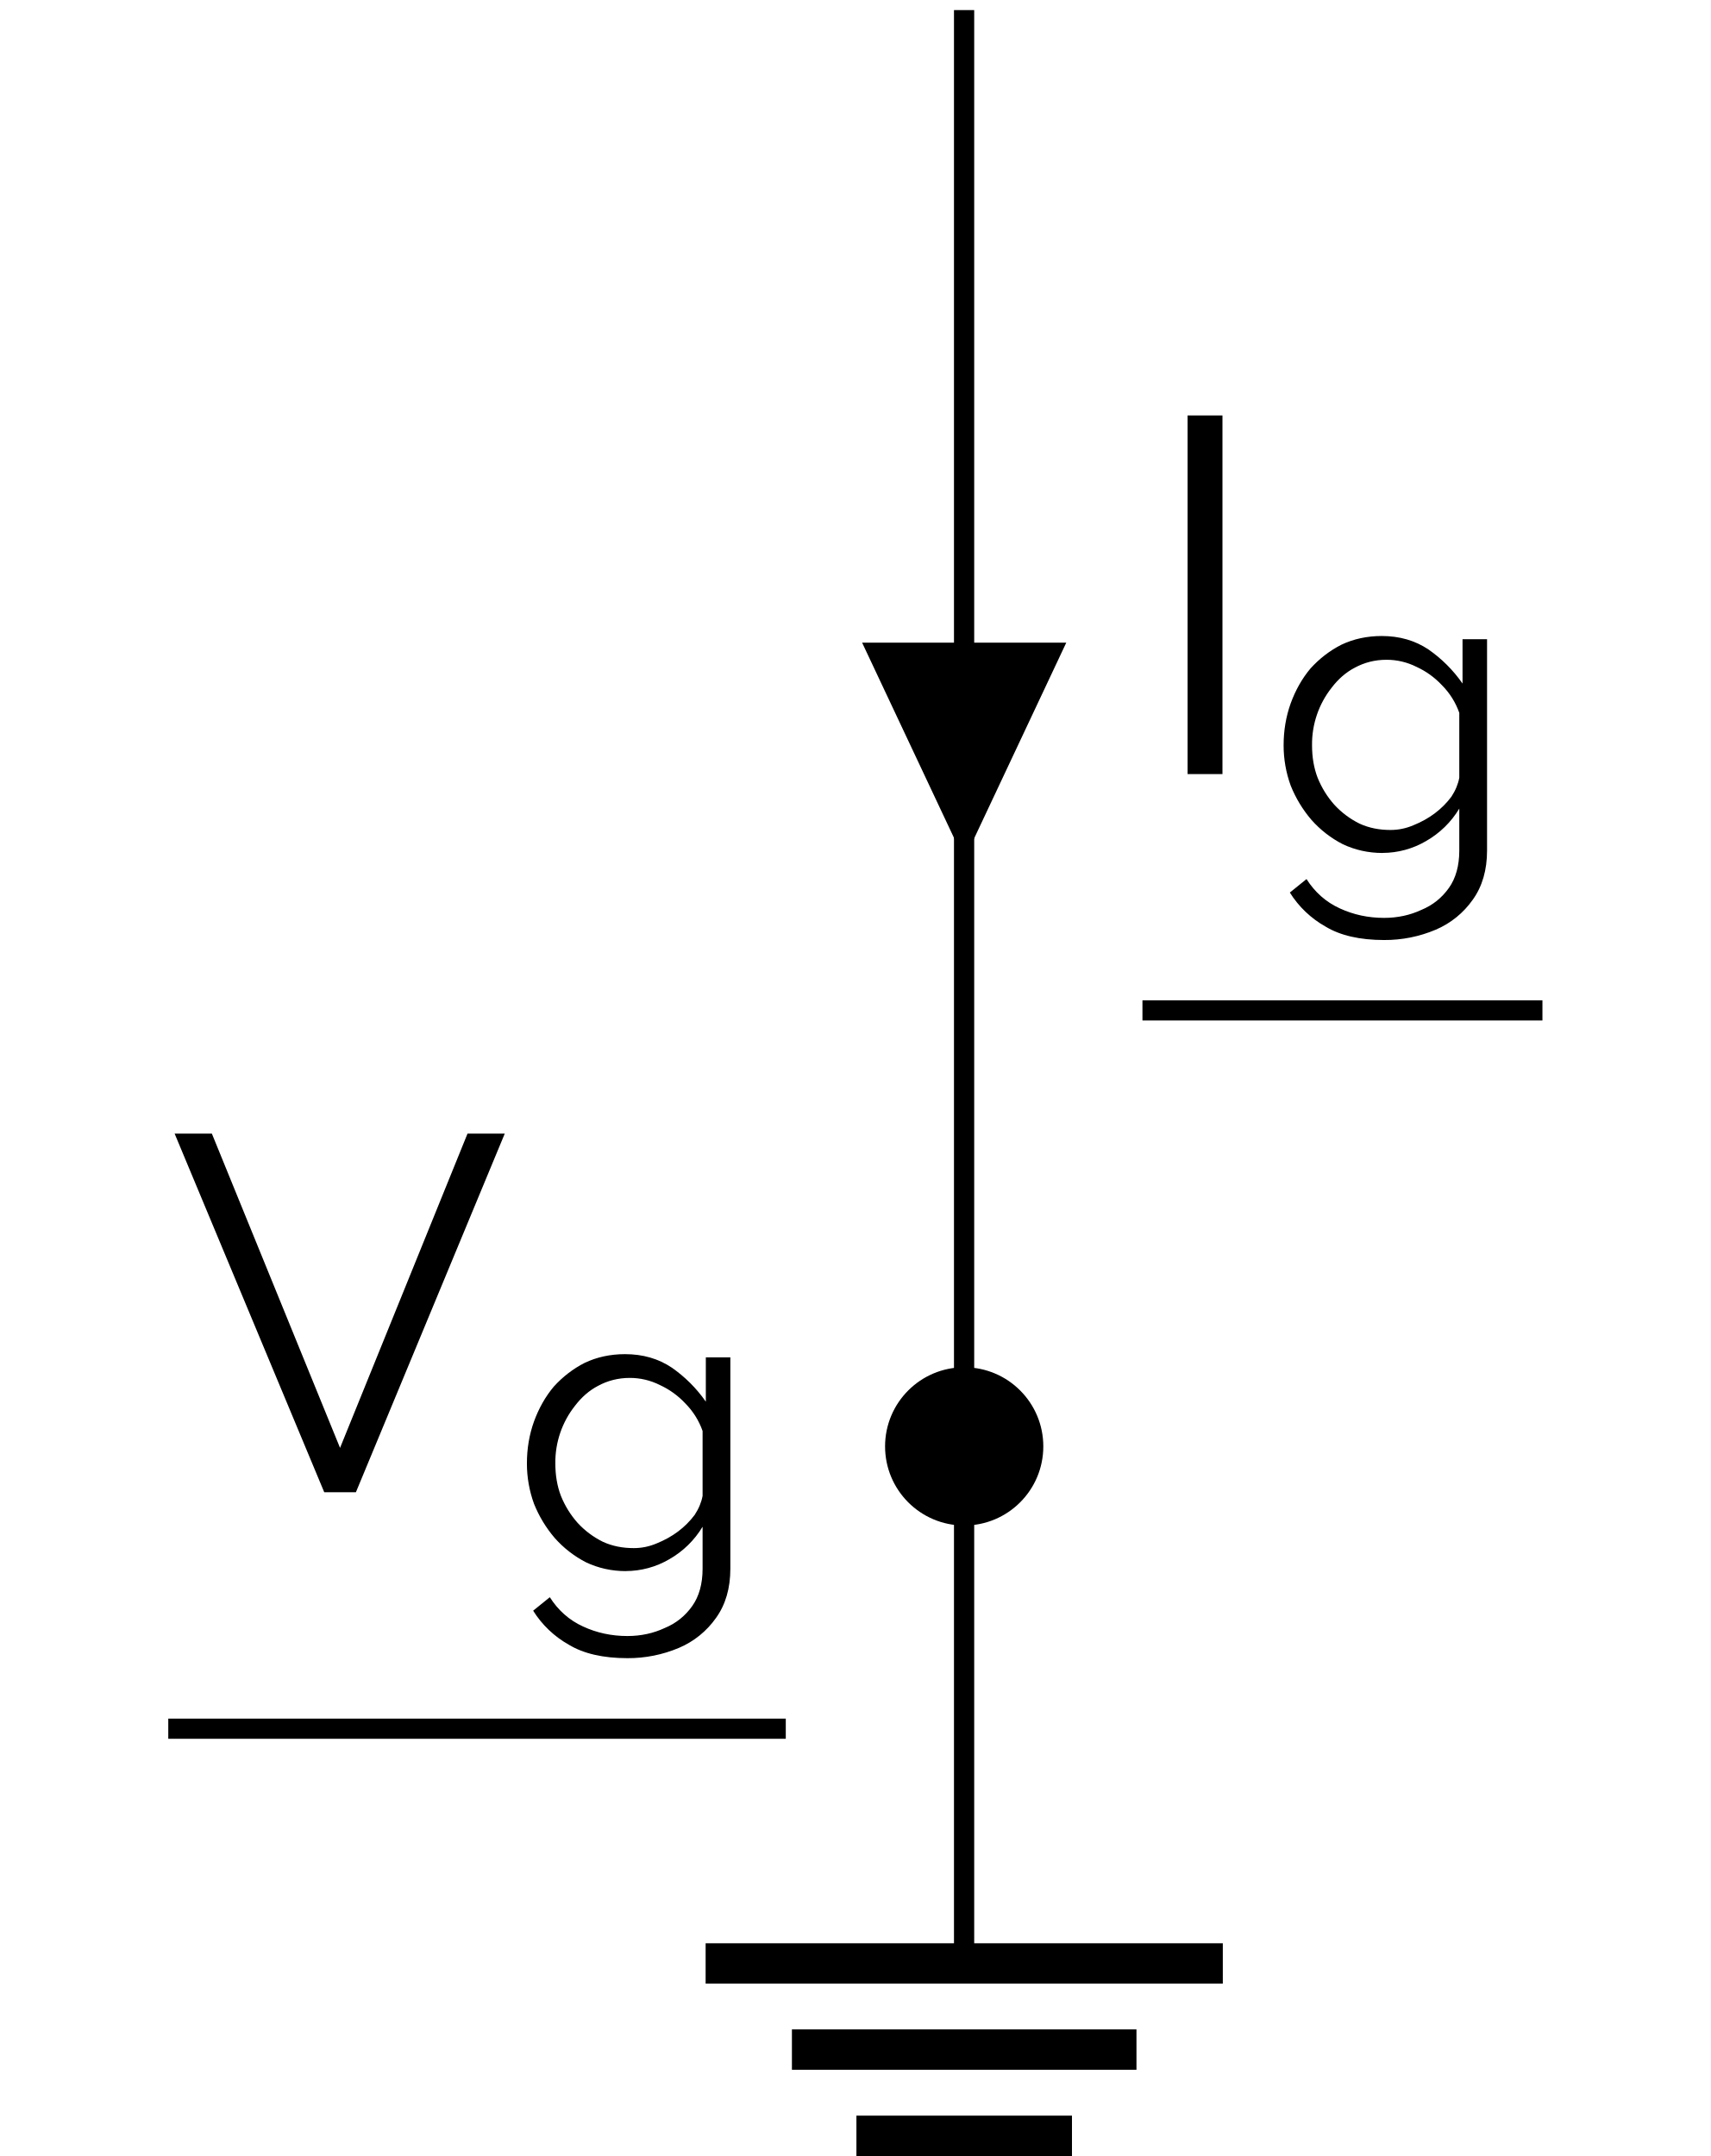
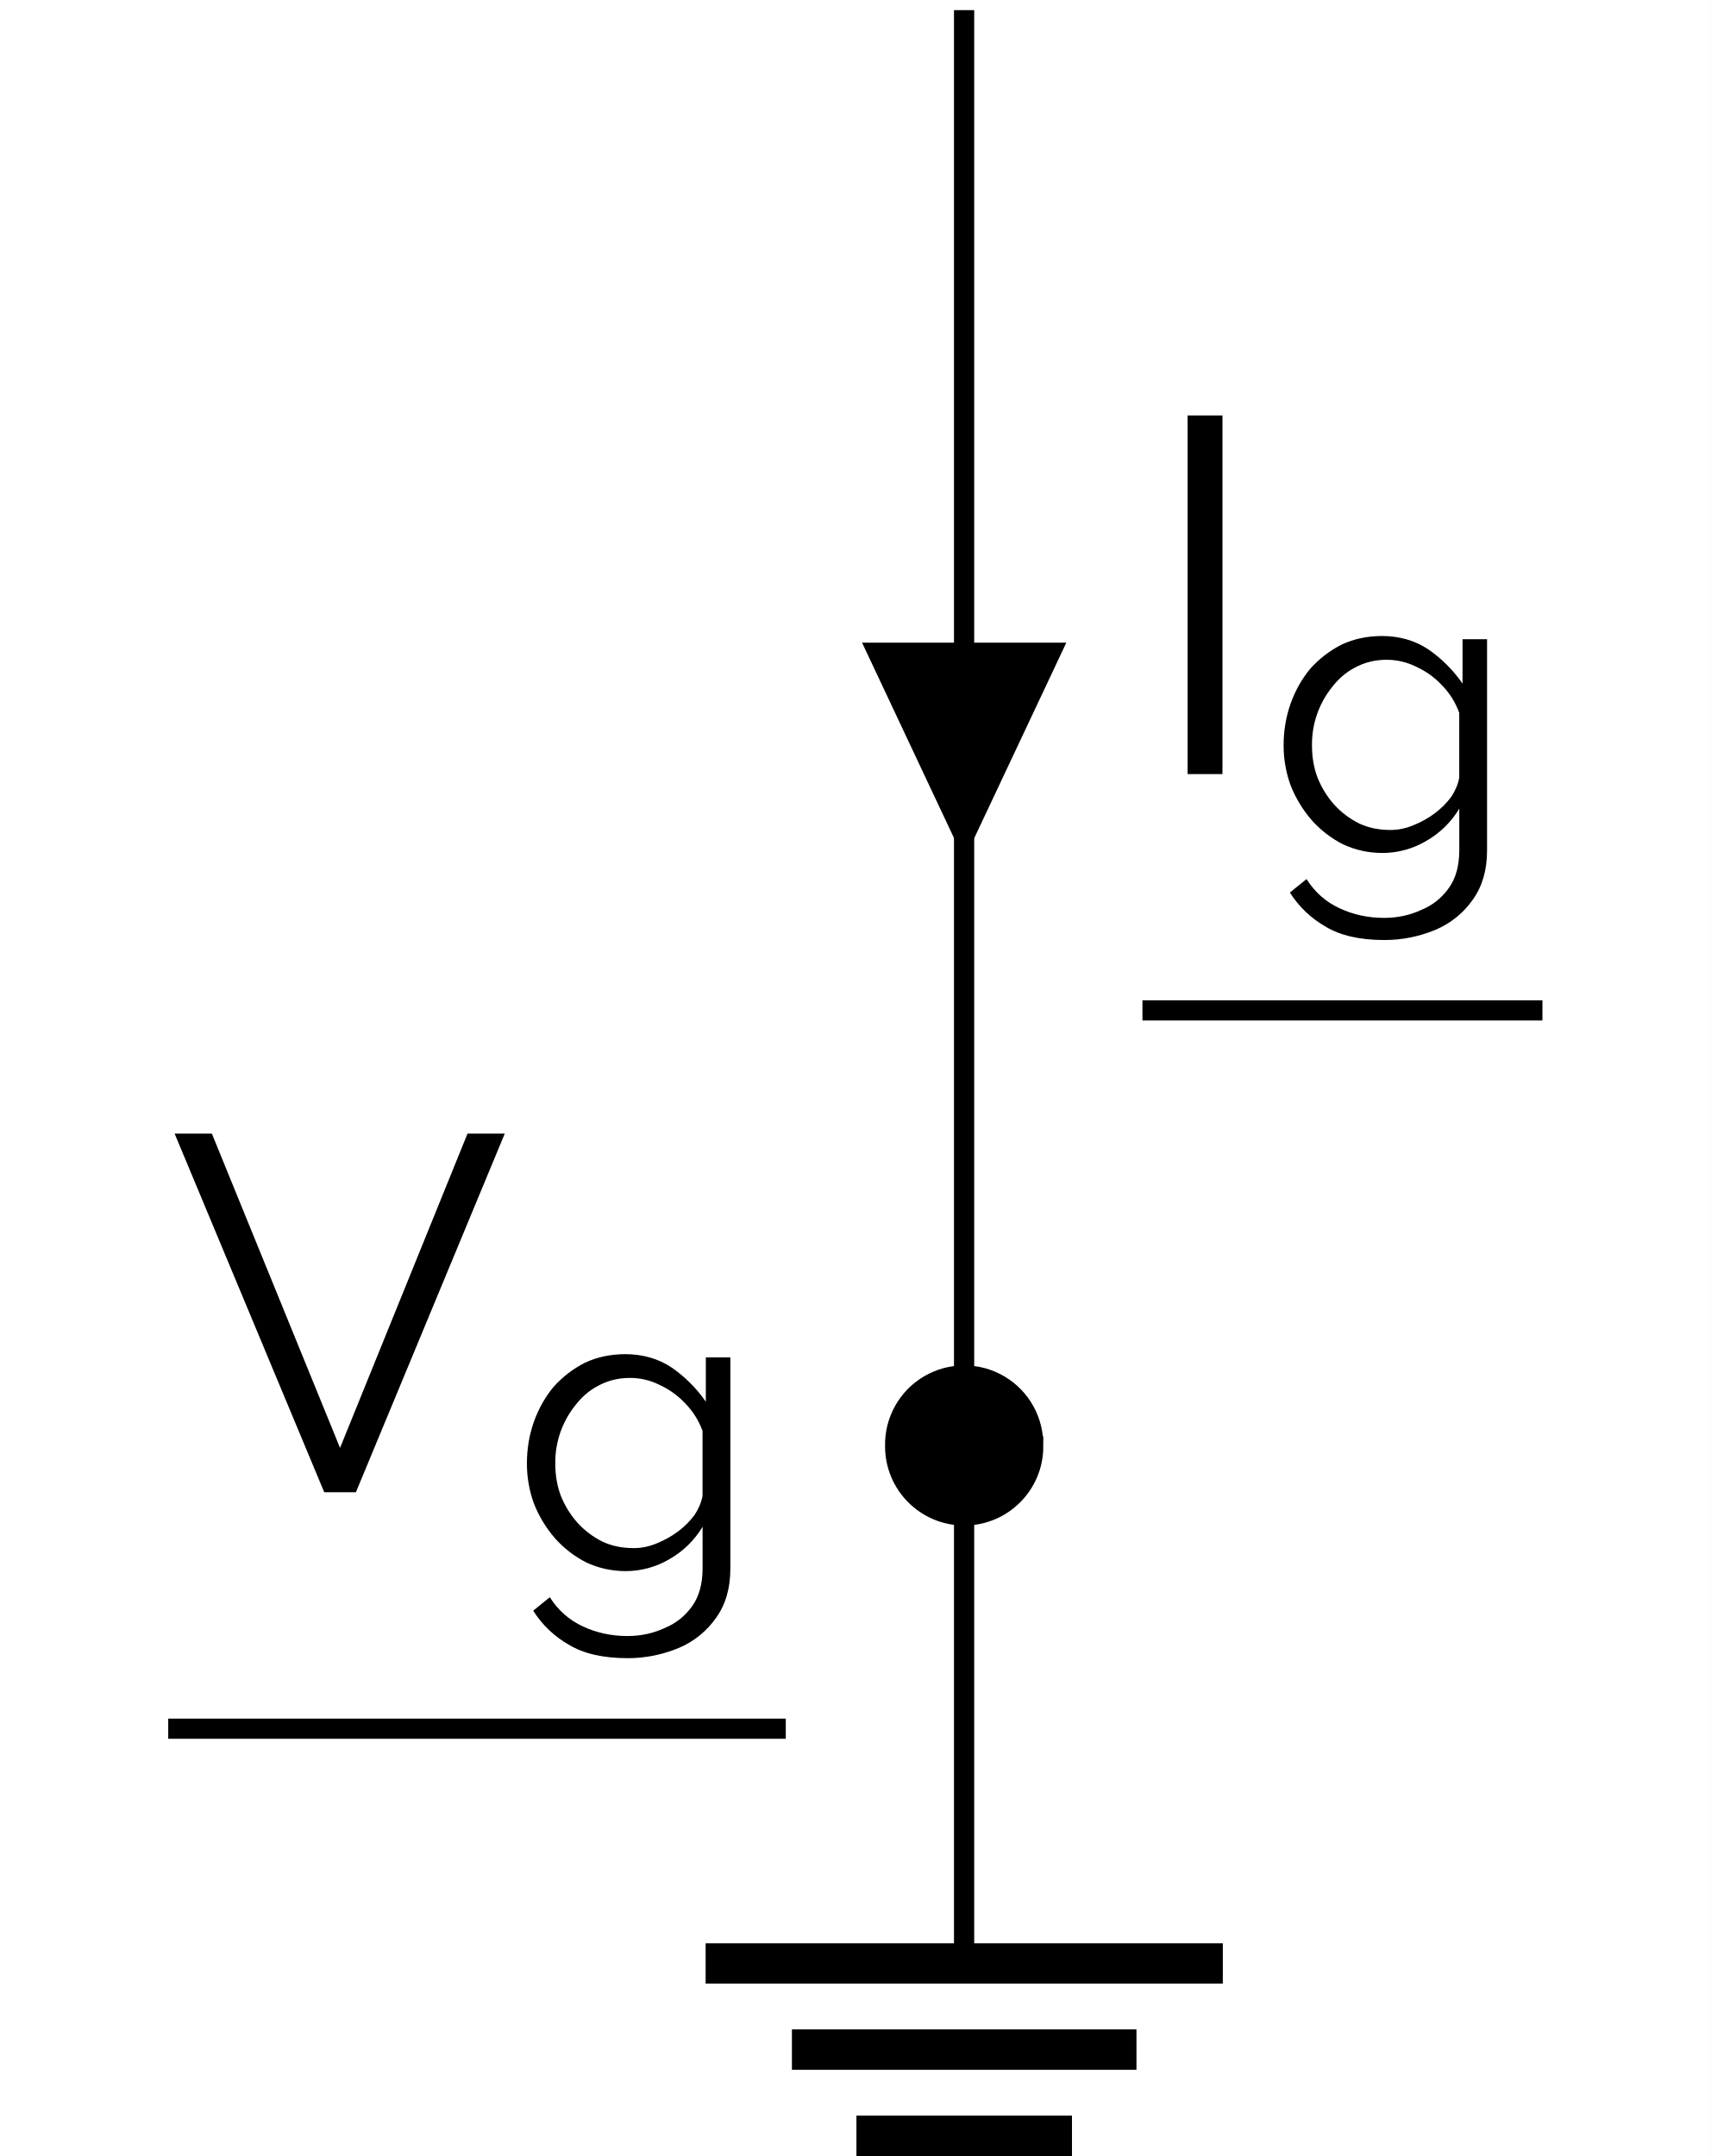
<svg xmlns="http://www.w3.org/2000/svg" xmlns:xlink="http://www.w3.org/1999/xlink" width="45.017" height="56.733" viewBox="0 0 33.763 42.55">
  <defs>
-     <symbol overflow="visible" id="c">
-       <path style="stroke:none" d="M.86-7.078 3.39-.875l2.516-6.203h.735L3.703 0h-.625L.125-7.078Zm0 0" />
-     </symbol>
-     <symbol overflow="visible" id="e">
-       <path style="stroke:none" d="M.89 0v-7.078h.688V0Zm0 0" />
-     </symbol>
-     <symbol overflow="visible" id="d">
-       <path style="stroke:none" d="M2.266.063c-.282 0-.543-.06-.782-.172A2.116 2.116 0 0 1 .86-.594a2.43 2.43 0 0 1-.406-.672 2.314 2.314 0 0 1-.14-.796c0-.29.046-.567.14-.829.094-.257.223-.488.39-.687.177-.195.38-.352.61-.469.238-.113.504-.172.797-.172.352 0 .66.09.922.266.258.18.484.402.672.672v-.875h.484V.016c0 .382-.094.707-.281.968a1.71 1.71 0 0 1-.734.594 2.576 2.576 0 0 1-1.016.203c-.48 0-.867-.09-1.156-.265A1.966 1.966 0 0 1 .437.844L.766.578c.164.258.382.453.656.578.27.125.562.188.875.188.27 0 .515-.055.734-.157.227-.093.41-.242.547-.437.133-.188.203-.434.203-.734v-.829a1.812 1.812 0 0 1-.656.641 1.704 1.704 0 0 1-.86.234Zm.156-.454c.156 0 .305-.03.453-.093.156-.063.297-.141.422-.235a1.63 1.63 0 0 0 .328-.328c.082-.125.133-.25.156-.375v-1.281a1.46 1.46 0 0 0-.344-.547 1.597 1.597 0 0 0-.5-.36 1.314 1.314 0 0 0-.593-.14c-.23 0-.438.055-.625.156-.18.094-.328.227-.453.39a1.798 1.798 0 0 0-.391 1.142c0 .23.035.445.11.64.081.2.19.375.328.531.144.157.312.282.5.375.187.086.39.125.609.125Zm0 0" />
-     </symbol>
+     <path id="c" d="M.86-7.078 3.39-.875l2.516-6.203h.735L3.703 0h-.625L.125-7.078Zm0 0" />
+     <path id="e" d="M.89 0v-7.078h.688V0Zm0 0" />
+     <path id="d" d="M2.266.063c-.282 0-.543-.06-.782-.172A2.1 2.1 0 0 1 .86-.594a2.4 2.4 0 0 1-.406-.672 2.3 2.3 0 0 1-.14-.796q0-.436.14-.829.14-.387.39-.687.265-.293.61-.469.357-.17.797-.172.528.001.922.266.389.268.672.672v-.875h.484V.016q0 .575-.281.968a1.7 1.7 0 0 1-.734.594 2.6 2.6 0 0 1-1.016.203q-.721-.001-1.156-.265A2 2 0 0 1 .438.844L.766.578q.246.389.656.578.405.188.875.188c.27 0 .515-.055.734-.157.227-.093.41-.242.547-.437q.201-.282.203-.734v-.828a1.8 1.8 0 0 1-.656.64 1.7 1.7 0 0 1-.86.235m.156-.454q.233 0 .453-.093.234-.094.422-.235a1.6 1.6 0 0 0 .328-.328q.122-.187.156-.375v-1.281a1.5 1.5 0 0 0-.344-.547 1.6 1.6 0 0 0-.5-.36 1.3 1.3 0 0 0-.593-.14c-.23 0-.438.055-.625.156-.18.094-.328.227-.453.39a1.8 1.8 0 0 0-.391 1.142q-.001.346.11.64.121.298.328.531.217.236.5.375c.187.086.39.125.609.125m0 0" />
    <clipPath id="a">
      <path d="M0 0h33.762v42.55H0Zm0 0" />
    </clipPath>
    <clipPath id="b">
      <path d="M13 38h12v4.55H13Zm0 0" />
    </clipPath>
  </defs>
  <g clip-path="url(#a)">
-     <path style="stroke:none;fill-rule:nonzero;fill:#fff;fill-opacity:1" d="M0 42.55V0h33.766v42.55Zm0 0" />
+     <path fill="#fff" d="M0 42.55V0h33.766v42.55Zm0 0" />
  </g>
-   <path style="fill:none;stroke-width:.399;stroke-linecap:butt;stroke-linejoin:miter;stroke:#000;stroke-opacity:1;stroke-miterlimit:10" d="M-.002-.002v-10.203" transform="matrix(1 0 0 -1 19.029 28.545)" />
+   <path fill="none" stroke="#000" stroke-miterlimit="10" stroke-width=".399" d="M19.027 28.547V38.75" />
  <g clip-path="url(#b)">
-     <path style="fill:none;stroke-width:.797;stroke-linecap:butt;stroke-linejoin:miter;stroke:#000;stroke-opacity:1;stroke-miterlimit:10" d="M-5.103-10.205H5.104m-8.504-1.7h6.8m-5.527-1.702h4.254" transform="matrix(1 0 0 -1 19.029 28.545)" />
+     <path fill="none" stroke="#000" stroke-miterlimit="10" stroke-width=".797" d="M13.926 38.75h10.207m-8.504 1.7h6.8m-5.527 1.702h4.254" />
  </g>
-   <use xlink:href="#c" x="3.321" y="29.45" style="fill:#000;fill-opacity:1" />
-   <use xlink:href="#d" x="10.085" y="30.944" style="fill:#000;fill-opacity:1" />
-   <path style="fill:none;stroke-width:.398;stroke-linecap:butt;stroke-linejoin:miter;stroke:#000;stroke-opacity:1;stroke-miterlimit:10" d="M0-.001h12.187" transform="matrix(1 0 0 -1 3.321 34.116)" />
-   <path style="fill:none;stroke-width:.399;stroke-linecap:butt;stroke-linejoin:miter;stroke:#000;stroke-opacity:1;stroke-miterlimit:10" d="M-.002 28.346V14.174m0 0V-.002" transform="matrix(1 0 0 -1 19.029 28.545)" />
-   <path style="fill-rule:nonzero;fill:#000;fill-opacity:1;stroke-width:.399;stroke-linecap:butt;stroke-linejoin:miter;stroke:#000;stroke-opacity:1;stroke-miterlimit:10" d="M1.362-.002a1.362 1.362 0 1 1-2.724.003 1.362 1.362 0 0 1 2.724-.003ZM-.002 15.662H-1.7L0 12.05l1.7 3.612Zm0 0" transform="matrix(1 0 0 -1 19.029 28.545)" />
-   <use xlink:href="#e" x="22.548" y="15.277" style="fill:#000;fill-opacity:1" />
-   <use xlink:href="#d" x="25.019" y="16.771" style="fill:#000;fill-opacity:1" />
-   <path style="fill:none;stroke-width:.398;stroke-linecap:butt;stroke-linejoin:miter;stroke:#000;stroke-opacity:1;stroke-miterlimit:10" d="M-.001.002h7.894" transform="matrix(1 0 0 -1 22.548 19.943)" />
+   <use xlink:href="#c" x="3.321" y="29.45" />
+   <use xlink:href="#d" x="10.085" y="30.944" />
+   <path fill="none" stroke="#000" stroke-miterlimit="10" stroke-width=".398" d="M3.32 34.117h12.188" />
+   <path fill="none" stroke="#000" stroke-miterlimit="10" stroke-width=".399" d="M19.027.2v14.17m0 0v14.176" />
+   <path stroke="#000" stroke-miterlimit="10" stroke-width=".399" d="M20.39 28.547a1.362 1.362 0 1 0-2.723-.003 1.362 1.362 0 0 0 2.724.003Zm-1.363-15.664h-1.699l1.7 3.613 1.702-3.613Zm0 0" />
+   <use xlink:href="#e" x="22.548" y="15.277" />
+   <use xlink:href="#d" x="25.019" y="16.771" />
+   <path fill="none" stroke="#000" stroke-miterlimit="10" stroke-width=".398" d="M22.547 19.941h7.894" />
</svg>
